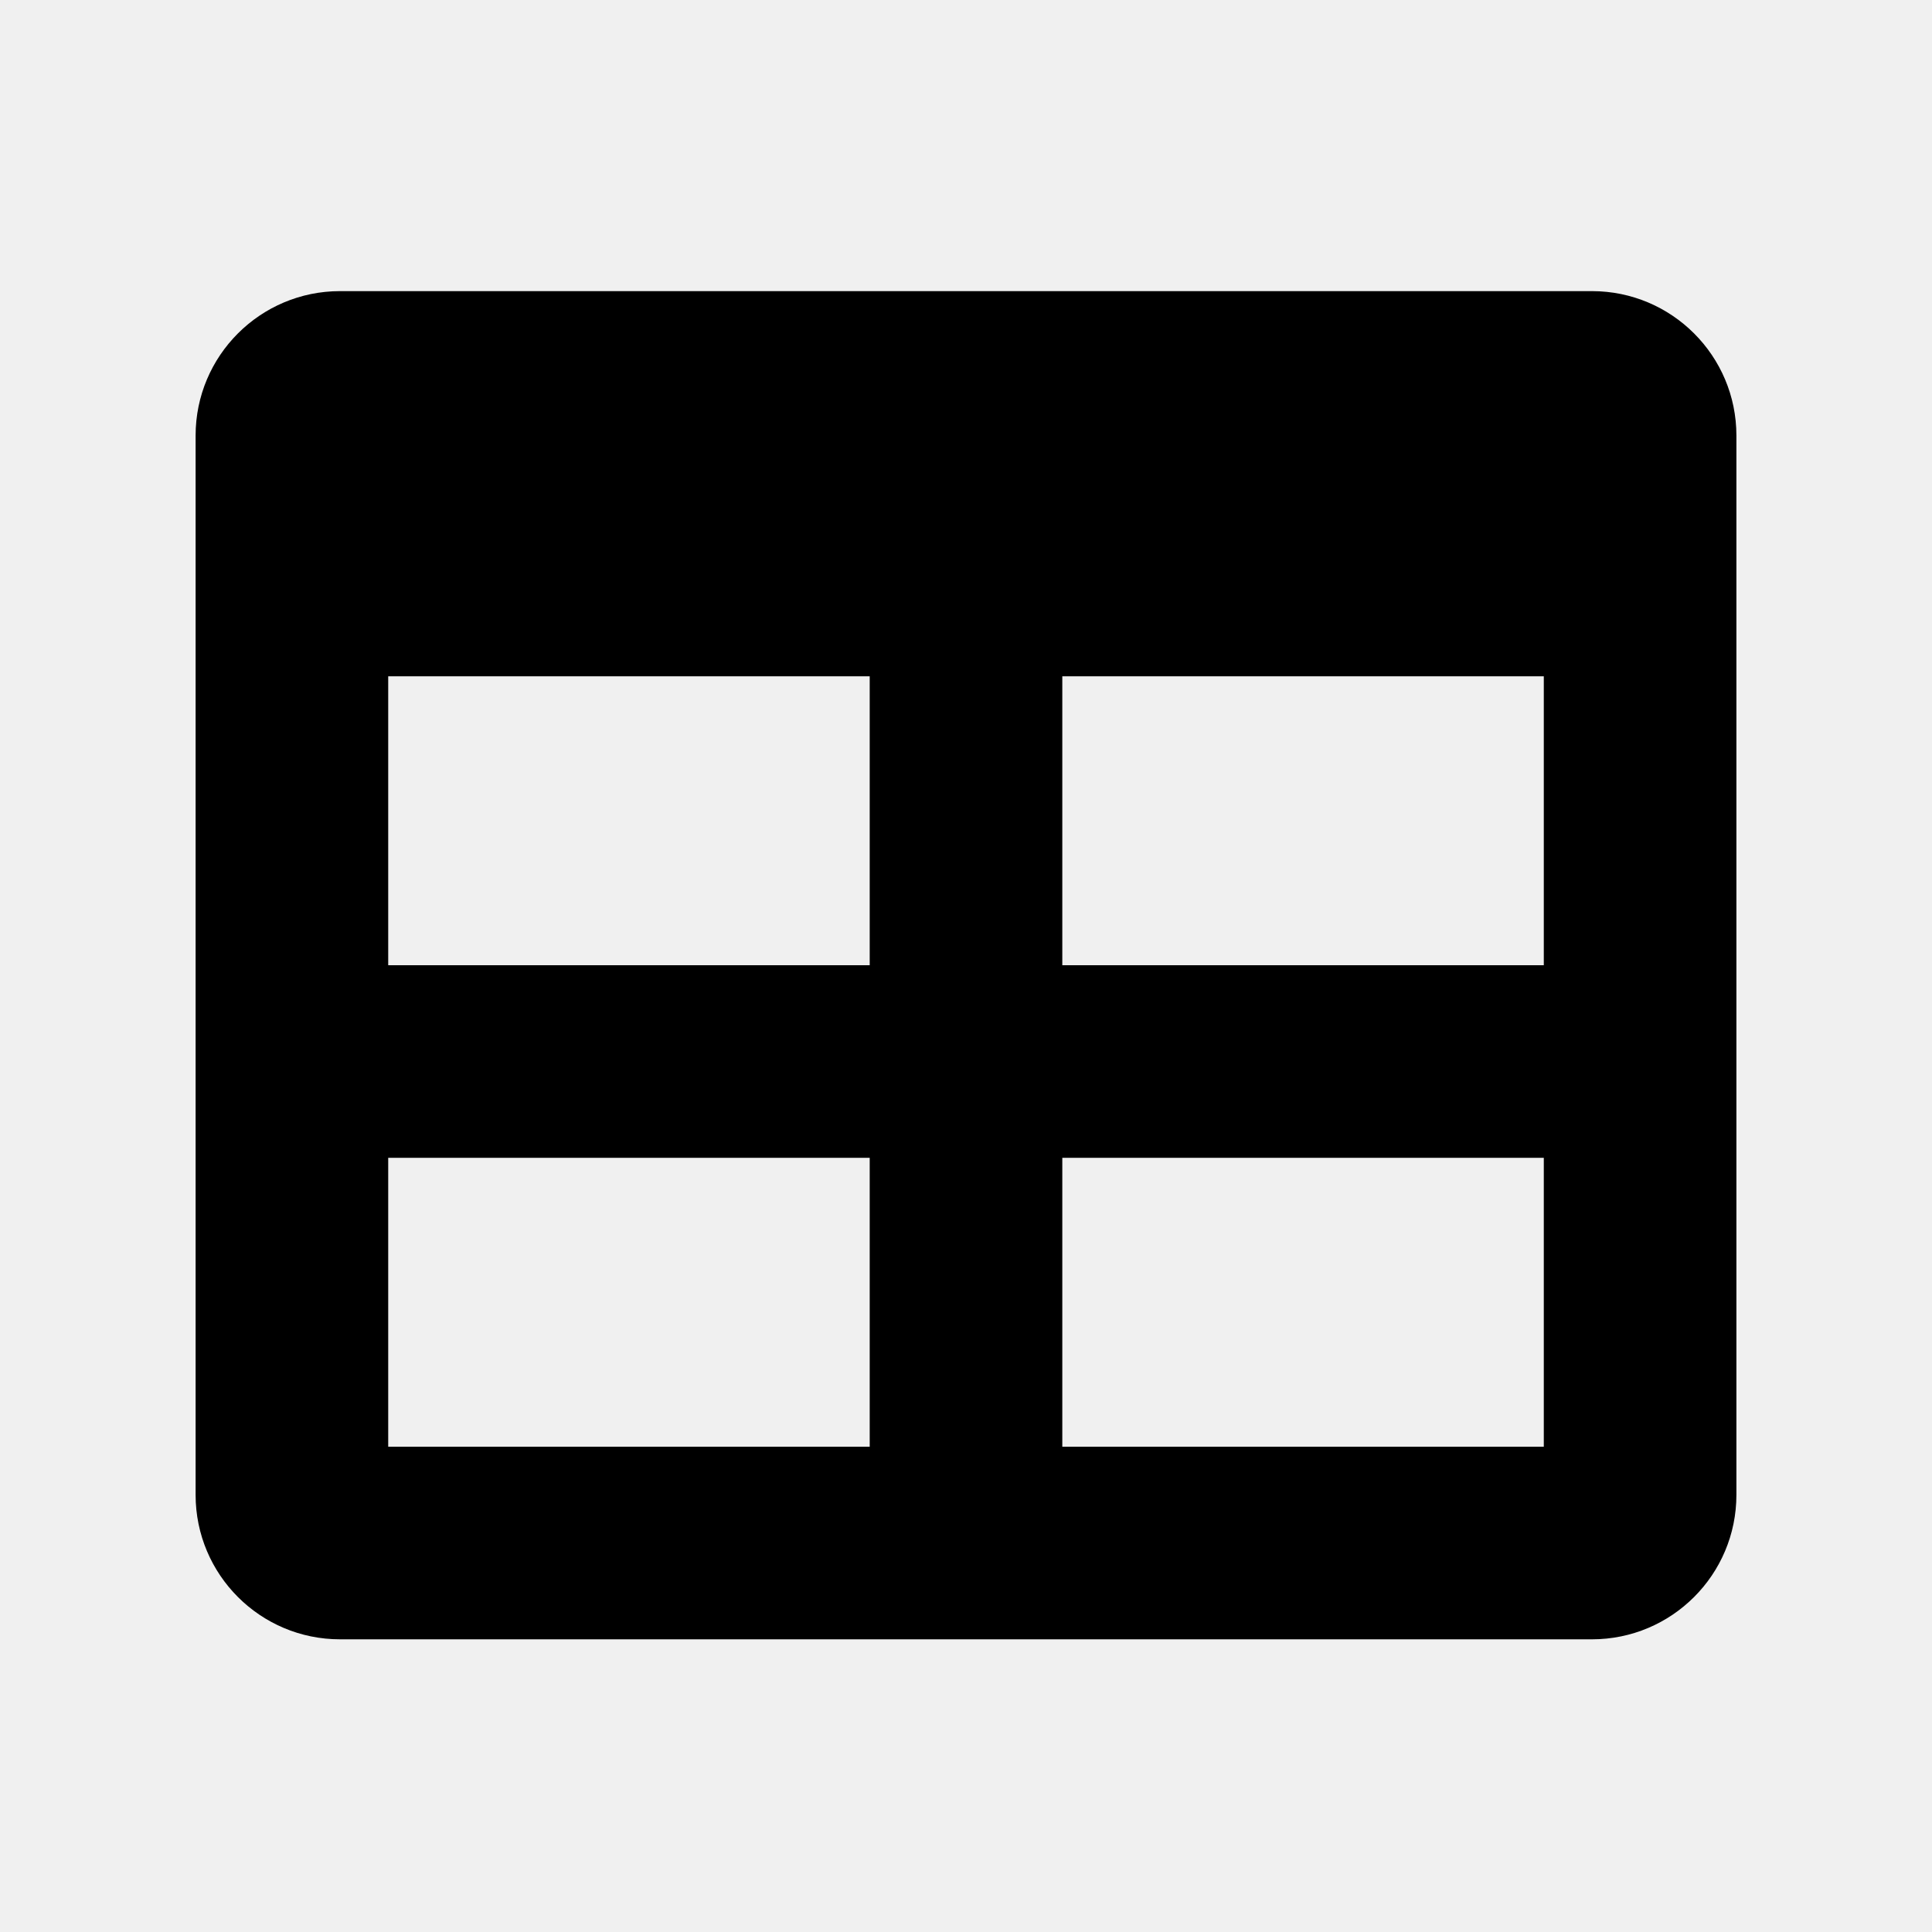
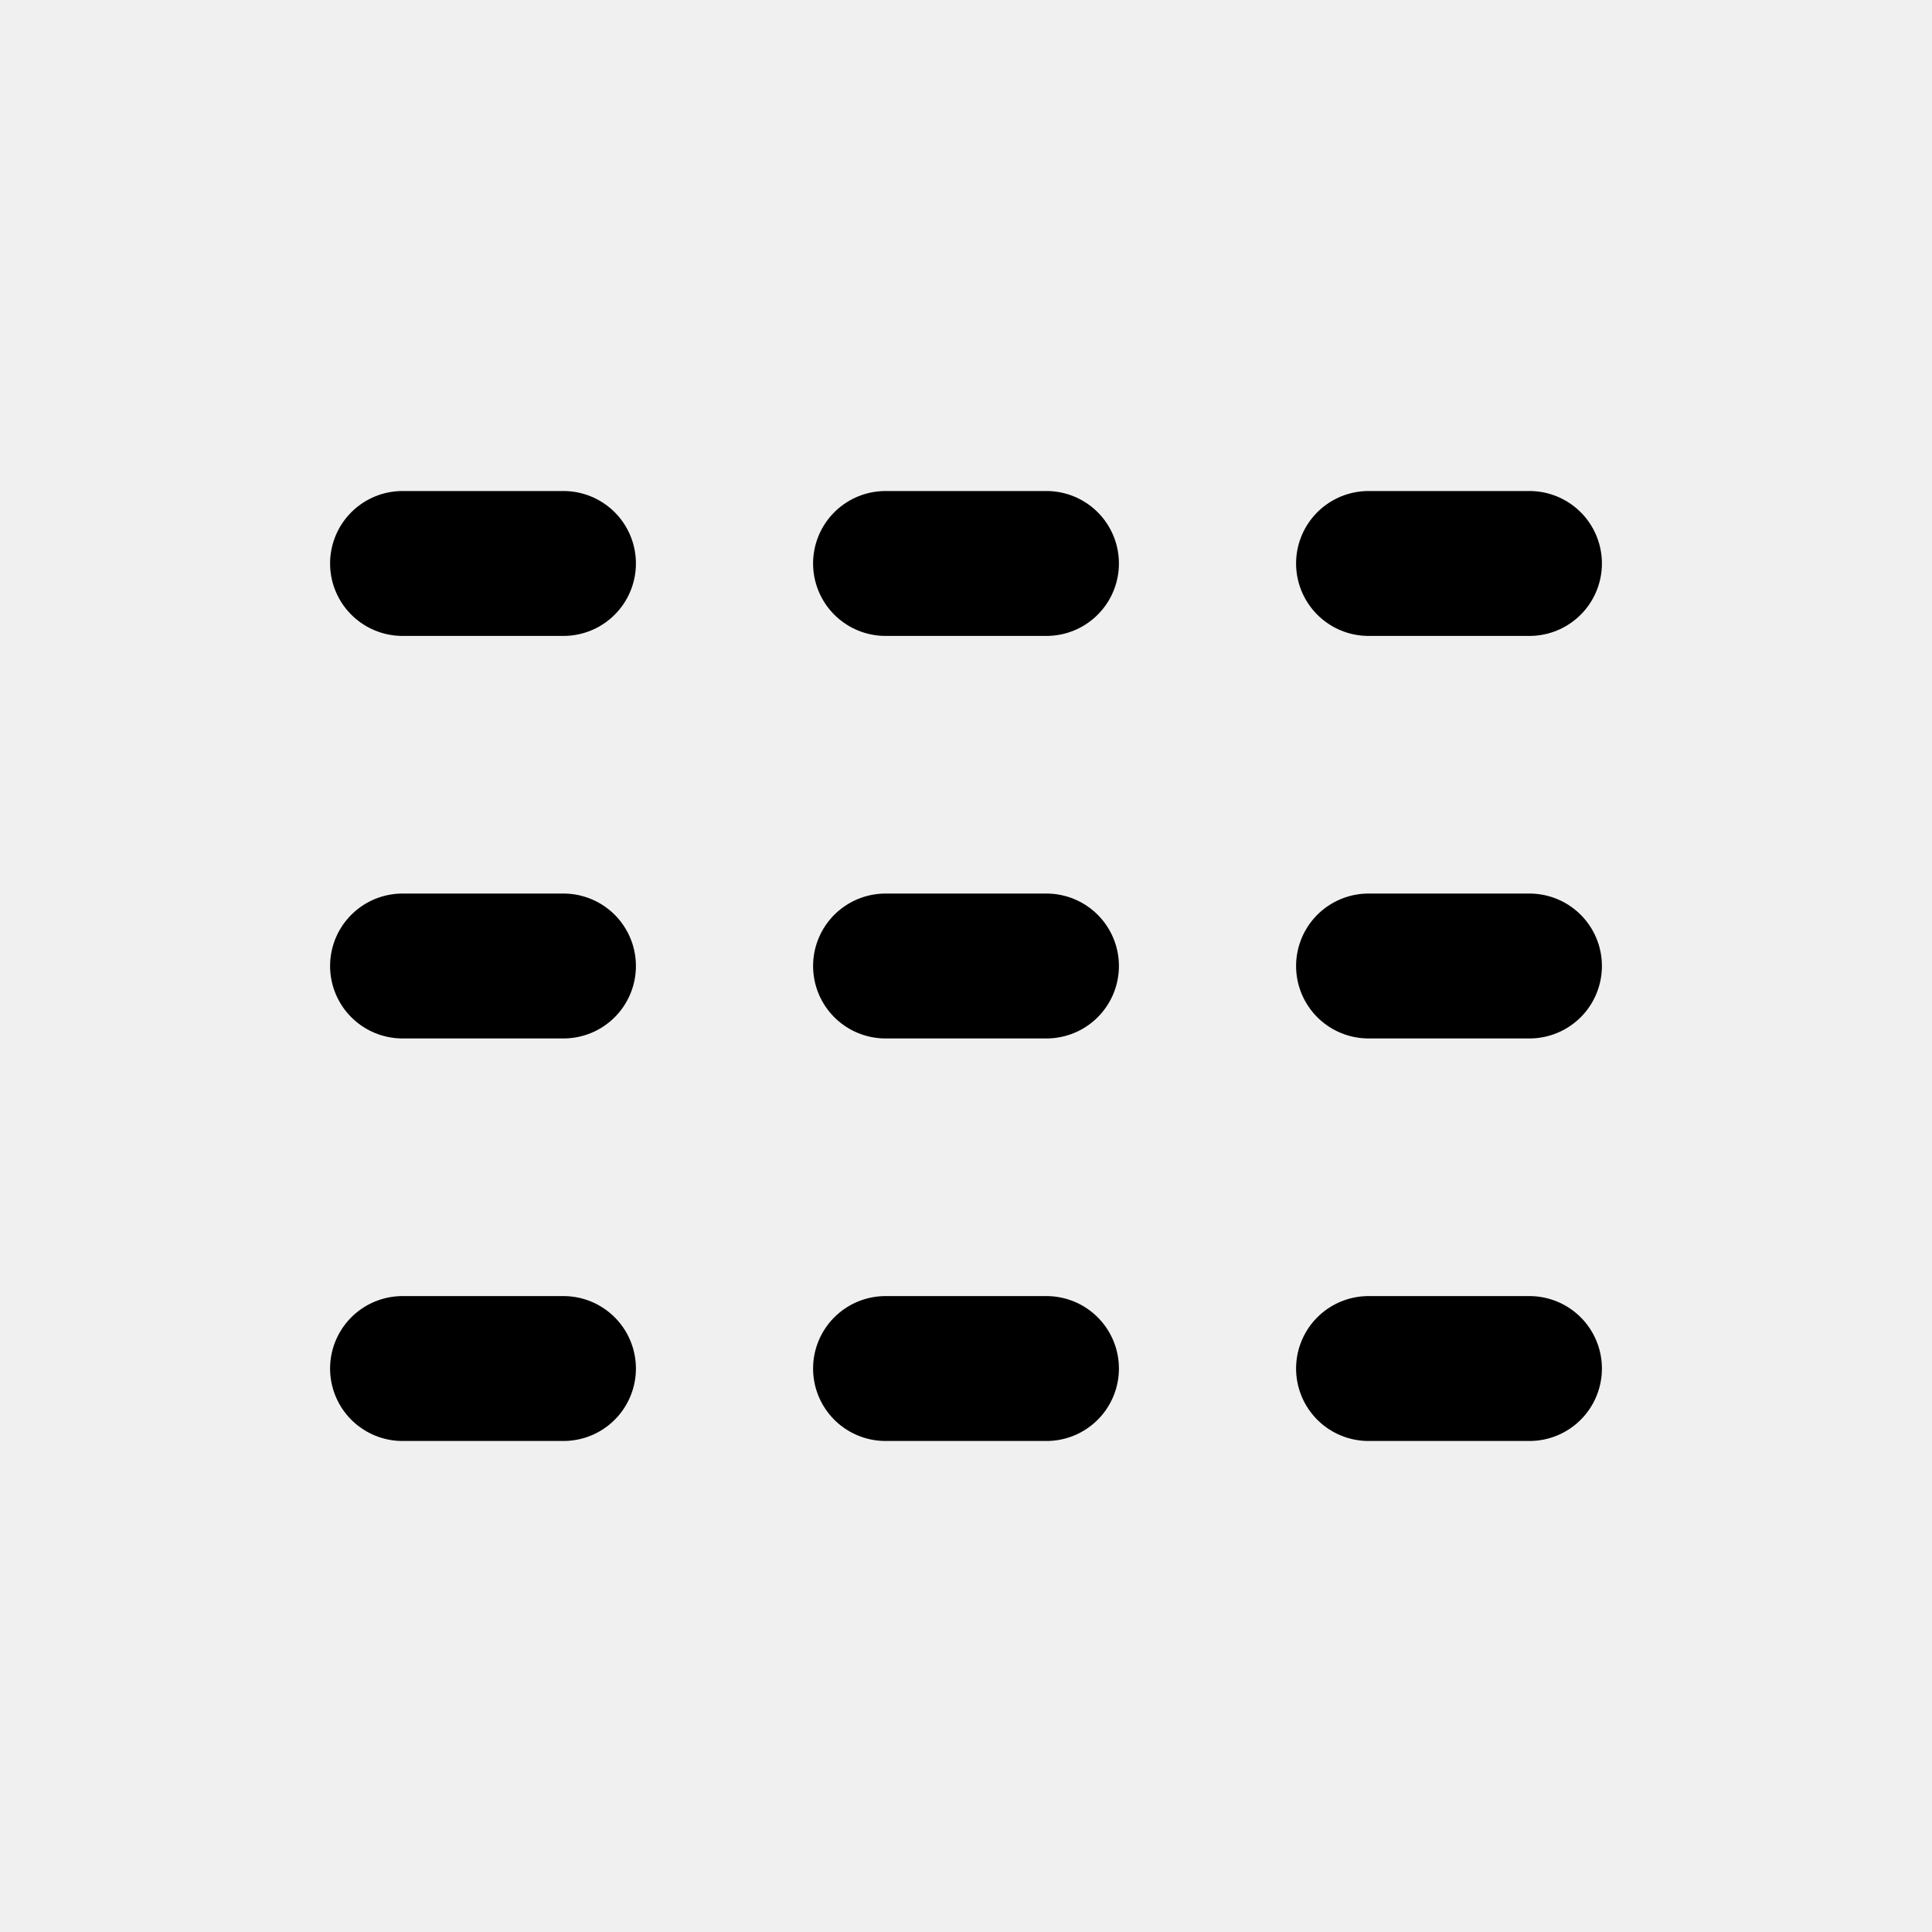
- <svg xmlns="http://www.w3.org/2000/svg" height="280" viewBox="0 0 280 280" width="280">
-   <path d="m230.717 42.192c11.562 0 20.935 9.373 20.935 20.935v153.52c0 11.562-9.373 20.935-20.935 20.935h-181.433c-11.562 0-20.935-9.373-20.935-20.935v-153.52c0-11.562 9.373-20.935 20.935-20.935zm-104.673 125.607h-69.782v41.869h69.782zm97.695 0h-69.782v41.869h69.782zm-97.695-69.782h-69.782v41.869h69.782zm97.695 0h-69.782v41.869h69.782z" />
+ <svg xmlns="http://www.w3.org/2000/svg" width="20" height="20" viewBox="0 0 20 20" fill="none">
+   <g clip-path="url(#clip0_4208_148)">
+     <path d="M4.167 10H5.833M4.167 5.833H5.833M4.167 14.167H5.833M14.167 10H15.833M14.167 5.833H15.833M14.167 14.167H15.833M9.167 10H10.833M9.167 5.833H10.833M9.167 14.167H10.833" stroke="black" stroke-width="1.5" stroke-linecap="round" stroke-linejoin="round" />
+   </g>
+   <defs>
+     <clipPath id="clip0_4208_148">
+       <rect width="20" height="20" fill="white" />
+     </clipPath>
+   </defs>
</svg>
